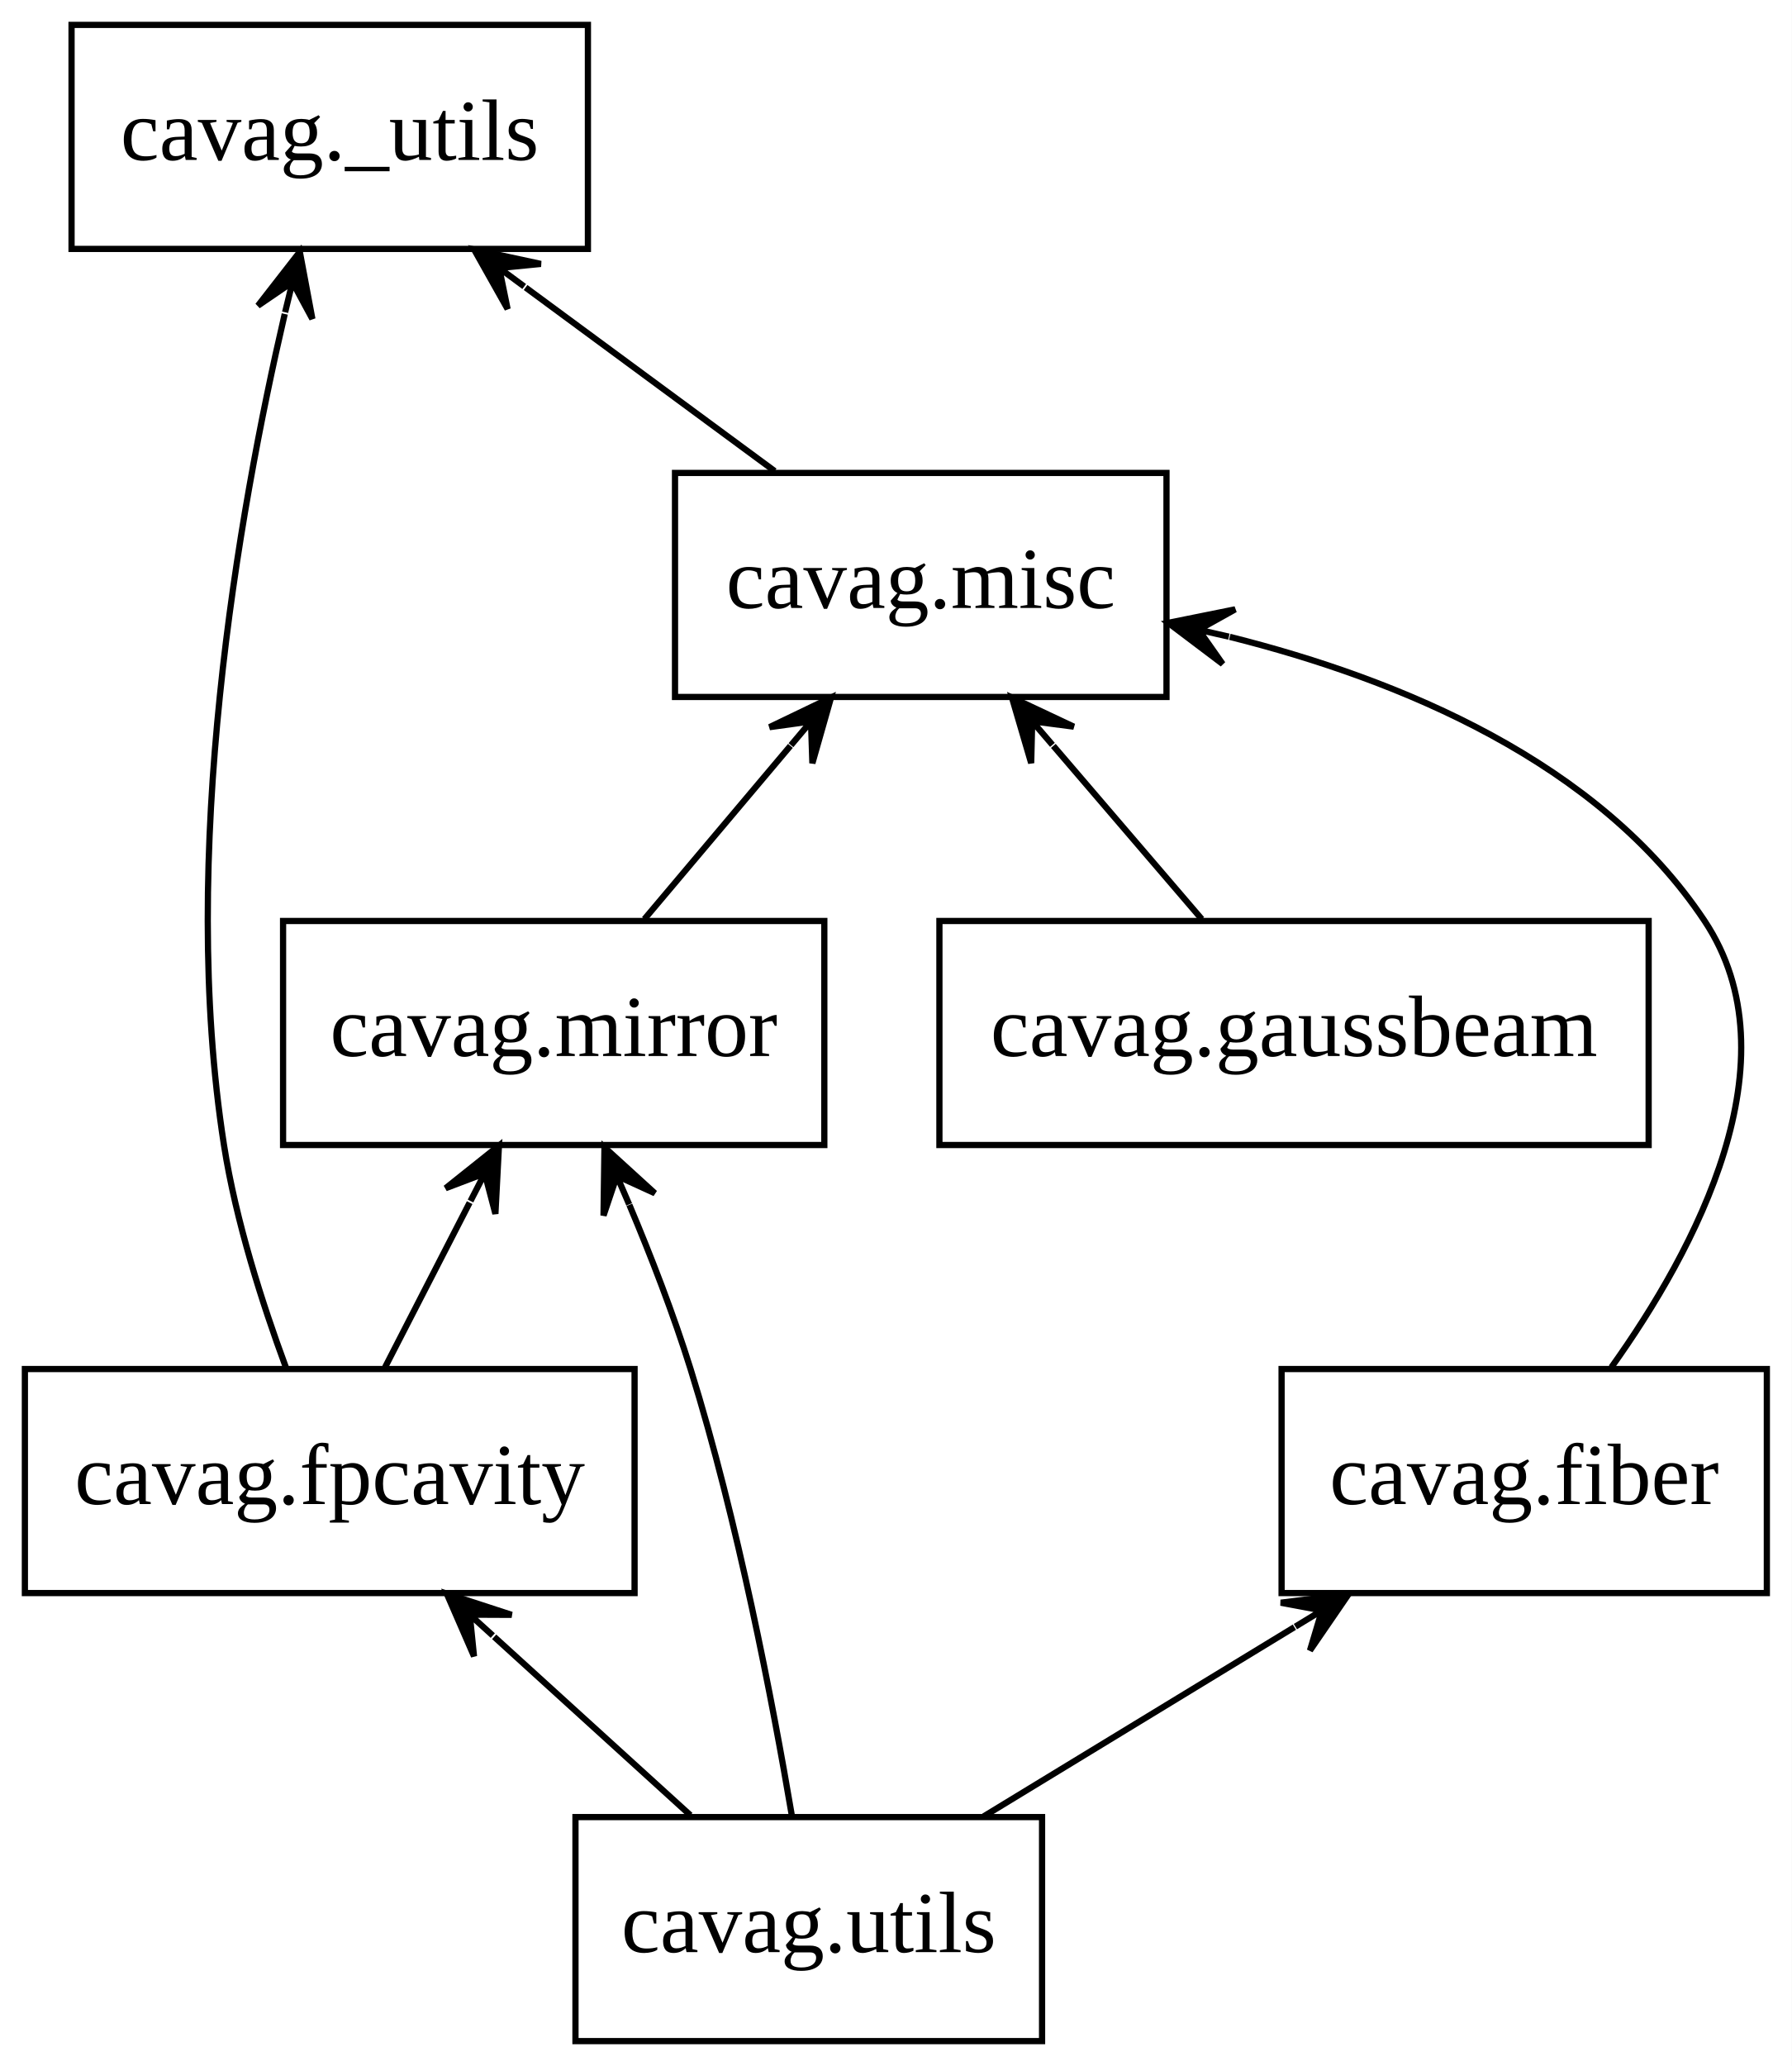
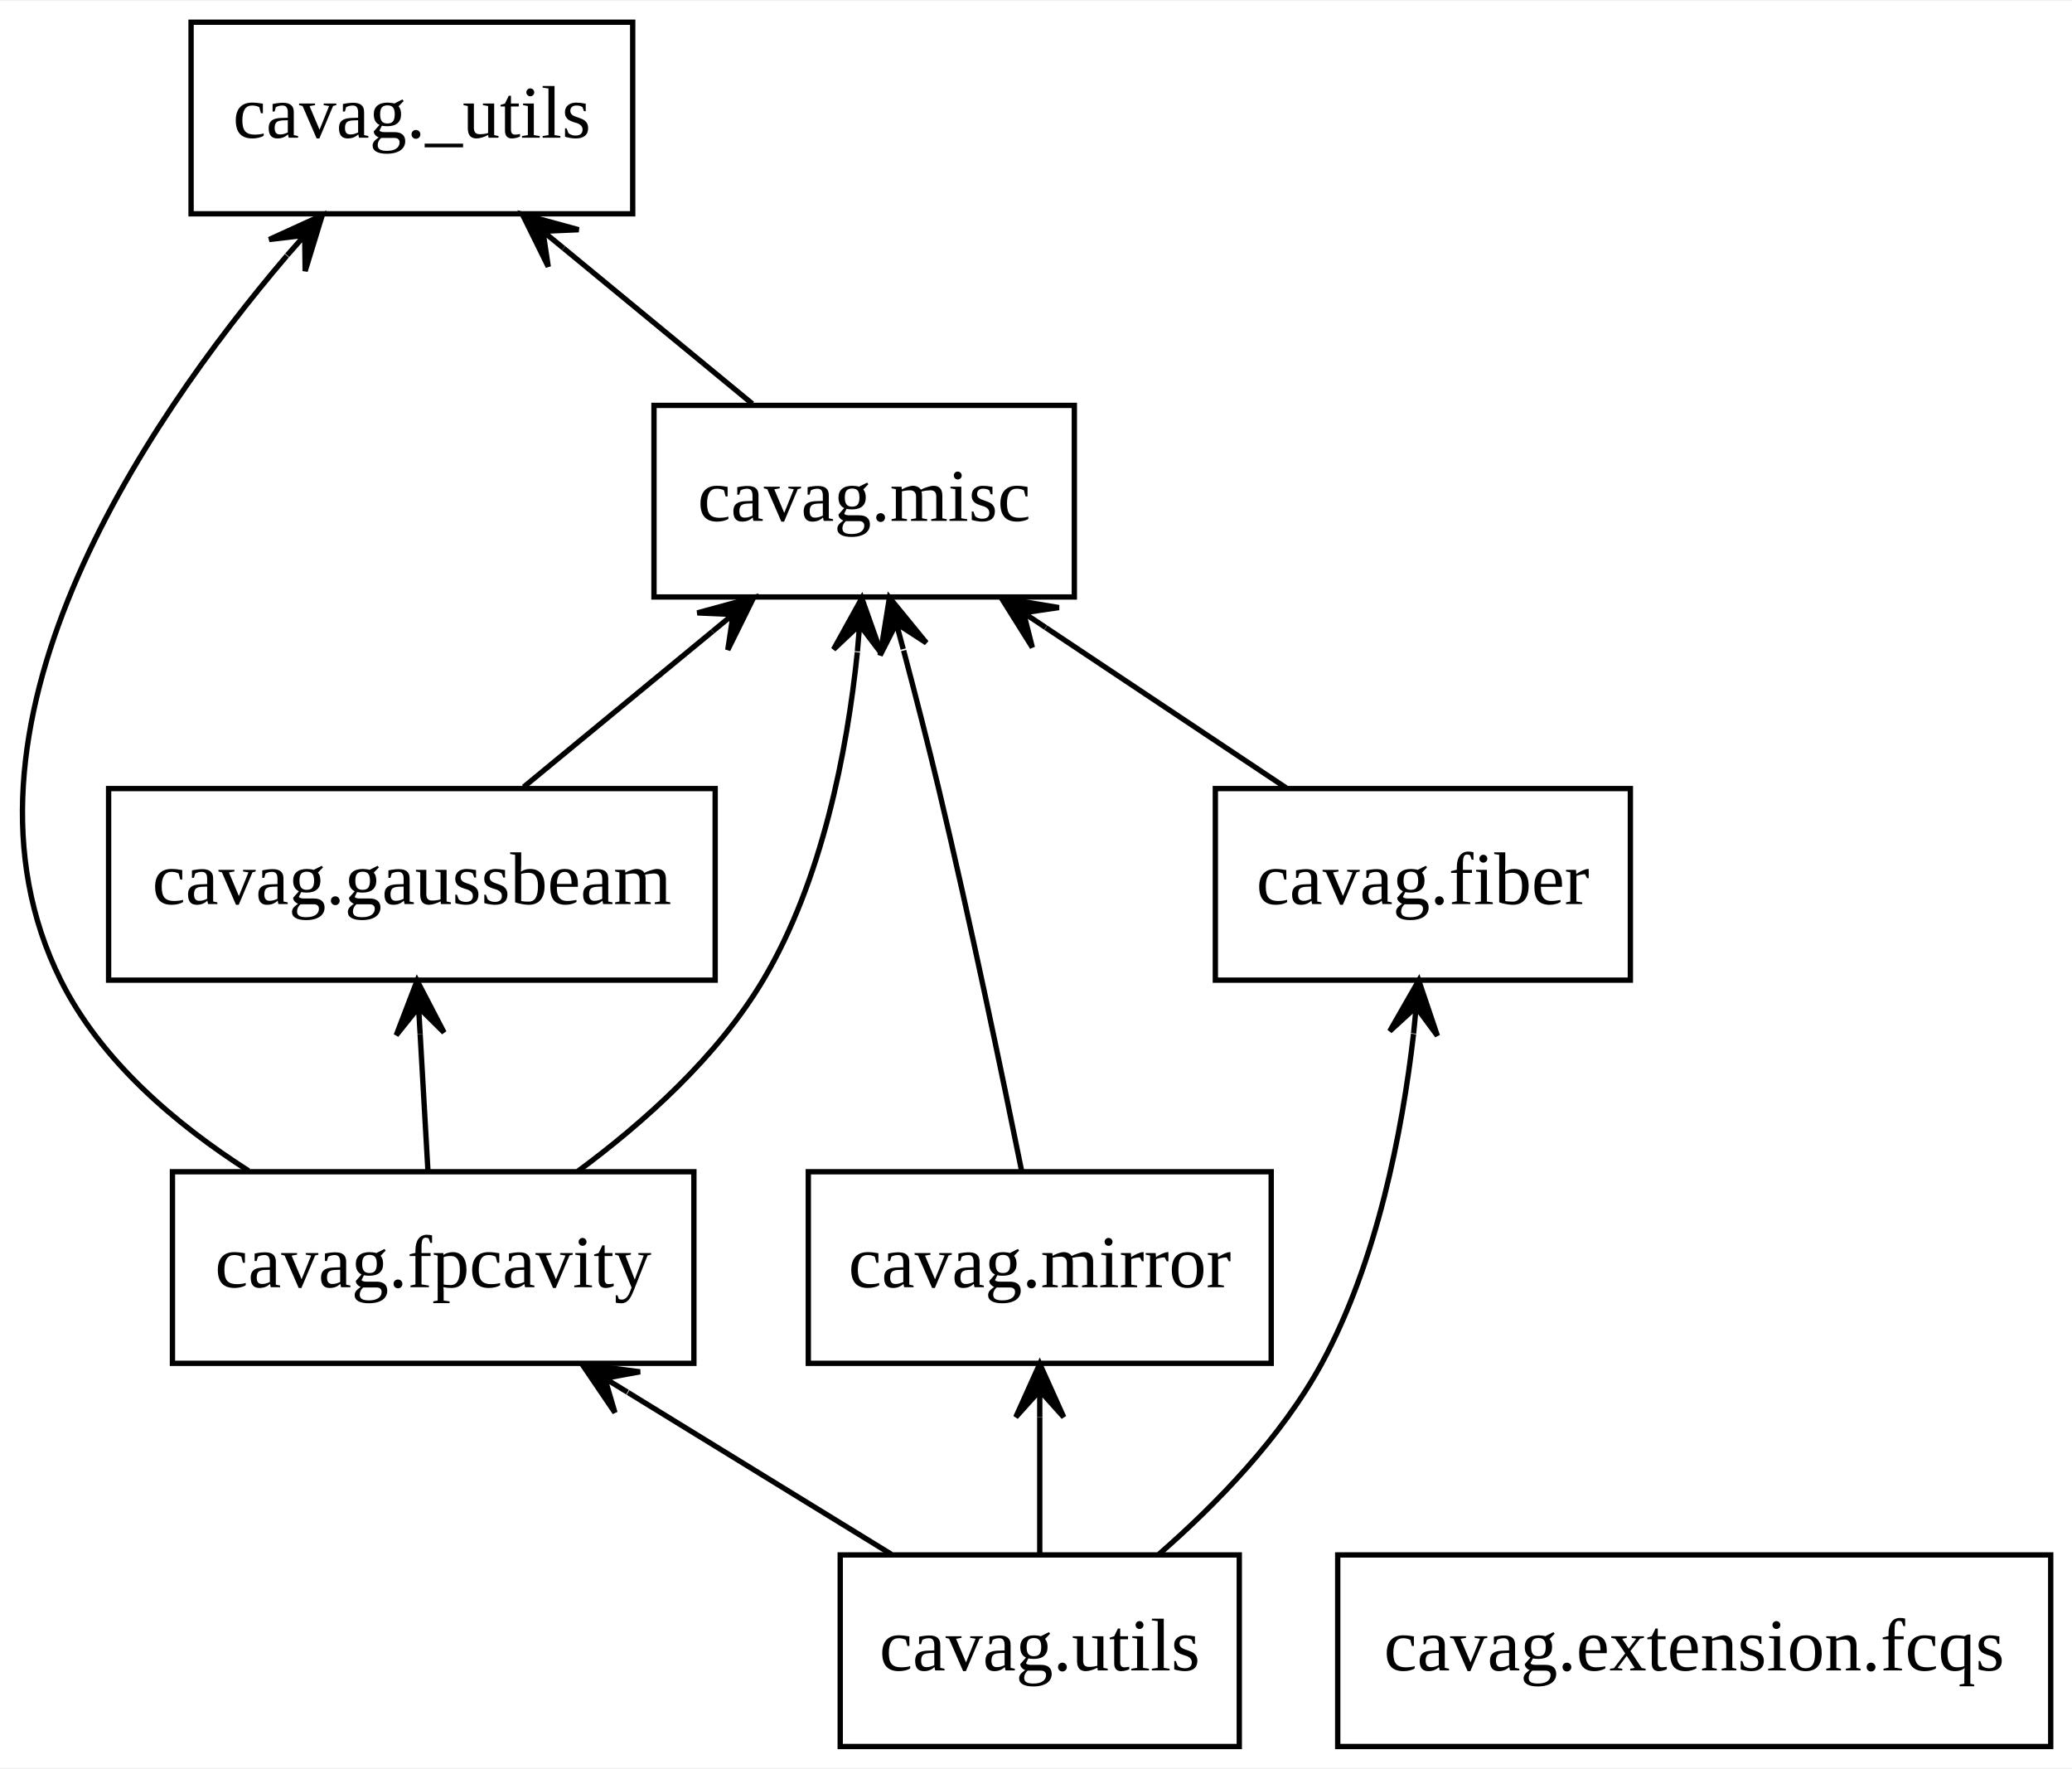
- <svg xmlns="http://www.w3.org/2000/svg" width="288pt" height="332pt" viewBox="0.00 0.00 288.00 332.00">
+ <svg xmlns="http://www.w3.org/2000/svg" width="389pt" height="332pt" viewBox="0.00 0.00 389.41 332.00">
  <g id="graph0" class="graph" transform="scale(1 1) rotate(0) translate(4 328)">
-     <polygon fill="white" stroke="transparent" points="-4,4 -4,-328 284,-328 284,4 -4,4" />
+     <polygon fill="white" stroke="transparent" points="-4,4 -4,-328 385.41,-328 385.41,4 -4,4" />
    <g id="node1" class="node">
-       <polygon fill="none" stroke="black" points="90.5,-324 7.5,-324 7.5,-288 90.5,-288 90.5,-324" />
-       <text text-anchor="middle" x="49" y="-302.3" font-family="Times New Roman,serif" font-size="14.00">cavag._utils</text>
+       <polygon fill="none" stroke="black" points="114.91,-324 31.91,-324 31.91,-288 114.91,-288 114.91,-324" />
+       <text text-anchor="middle" x="73.41" y="-302.3" font-family="Times New Roman,serif" font-size="14.00">cavag._utils</text>
    </g>
    <g id="node2" class="node">
-       <polygon fill="none" stroke="black" points="280,-108 202,-108 202,-72 280,-72 280,-108" />
-       <text text-anchor="middle" x="241" y="-86.3" font-family="Times New Roman,serif" font-size="14.00">cavag.fiber</text>
+       <polygon fill="none" stroke="black" points="381.41,-36 247.41,-36 247.41,0 381.41,0 381.41,-36" />
+       <text text-anchor="middle" x="314.41" y="-14.3" font-family="Times New Roman,serif" font-size="14.00">cavag.extension.fcqs</text>
+     </g>
+     <g id="node3" class="node">
+       <polygon fill="none" stroke="black" points="302.41,-180 224.41,-180 224.41,-144 302.41,-144 302.41,-180" />
+       <text text-anchor="middle" x="263.41" y="-158.3" font-family="Times New Roman,serif" font-size="14.00">cavag.fiber</text>
+     </g>
+     <g id="node7" class="node">
+       <polygon fill="none" stroke="black" points="197.91,-252 118.91,-252 118.91,-216 197.91,-216 197.91,-252" />
+       <text text-anchor="middle" x="158.41" y="-230.3" font-family="Times New Roman,serif" font-size="14.00">cavag.misc</text>
+     </g>
+     <g id="edge1" class="edge">
+       <path fill="none" stroke="black" d="M237.73,-180.12C224.12,-189.19 207.24,-200.45 192.55,-210.24" />
+       <polygon fill="black" stroke="black" points="184.2,-215.81 190.02,-206.52 188.36,-213.04 192.52,-210.26 192.52,-210.26 192.52,-210.26 188.36,-213.04 195.01,-214.01 184.2,-215.81 184.2,-215.81" />
+     </g>
+     <g id="node4" class="node">
+       <polygon fill="none" stroke="black" points="126.41,-108 28.41,-108 28.41,-72 126.41,-72 126.41,-108" />
+       <text text-anchor="middle" x="77.41" y="-86.3" font-family="Times New Roman,serif" font-size="14.00">cavag.fpcavity</text>
+     </g>
+     <g id="edge2" class="edge">
+       <path fill="none" stroke="black" d="M42.73,-108.17C29.1,-116.87 14.94,-128.85 7.41,-144 -15.9,-190.88 22.6,-248.08 49.91,-280.13" />
+       <polygon fill="black" stroke="black" points="56.56,-287.72 46.59,-283.17 53.27,-283.96 49.97,-280.2 49.97,-280.2 49.97,-280.2 53.27,-283.96 53.35,-277.24 56.56,-287.72 56.56,-287.72" />
+     </g>
+     <g id="node5" class="node">
+       <polygon fill="none" stroke="black" points="130.41,-180 16.41,-180 16.41,-144 130.41,-144 130.41,-180" />
+       <text text-anchor="middle" x="73.41" y="-158.3" font-family="Times New Roman,serif" font-size="14.00">cavag.gaussbeam</text>
+     </g>
+     <g id="edge3" class="edge">
+       <path fill="none" stroke="black" d="M76.42,-108.3C75.98,-116.02 75.45,-125.29 74.96,-133.89" />
+       <polygon fill="black" stroke="black" points="74.39,-143.9 70.47,-133.66 74.67,-138.9 74.96,-133.91 74.96,-133.91 74.96,-133.91 74.67,-138.9 79.45,-134.17 74.39,-143.9 74.39,-143.9" />
+     </g>
+     <g id="edge4" class="edge">
+       <path fill="none" stroke="black" d="M104.59,-108.08C117.02,-117.26 130.86,-129.64 139.41,-144 150.56,-162.73 155.21,-187.11 157.13,-205.62" />
+       <polygon fill="black" stroke="black" points="157.97,-215.75 152.66,-206.16 157.56,-210.77 157.14,-205.78 157.14,-205.78 157.14,-205.78 157.56,-210.77 161.63,-205.41 157.97,-215.75 157.97,-215.75" />
+     </g>
+     <g id="edge5" class="edge">
+       <path fill="none" stroke="black" d="M94.42,-180.3C105.13,-189.12 118.3,-199.97 129.91,-209.53" />
+       <polygon fill="black" stroke="black" points="137.64,-215.9 127.06,-213.01 133.78,-212.72 129.92,-209.54 129.92,-209.54 129.92,-209.54 133.78,-212.72 132.78,-206.06 137.64,-215.9 137.64,-215.9" />
    </g>
    <g id="node6" class="node">
-       <polygon fill="none" stroke="black" points="183.5,-252 104.5,-252 104.5,-216 183.5,-216 183.5,-252" />
-       <text text-anchor="middle" x="144" y="-230.3" font-family="Times New Roman,serif" font-size="14.00">cavag.misc</text>
-     </g>
-     <g id="edge1" class="edge">
-       <path fill="none" stroke="black" d="M255.01,-108.28C268.5,-127.15 284.84,-157.66 270,-180 253.04,-205.53 221.13,-218.79 193.67,-225.66" />
-       <polygon fill="black" stroke="black" points="183.78,-227.91 192.53,-221.3 188.66,-226.8 193.53,-225.69 193.53,-225.69 193.53,-225.69 188.66,-226.8 194.54,-230.08 183.78,-227.91 183.78,-227.91" />
-     </g>
-     <g id="node3" class="node">
-       <polygon fill="none" stroke="black" points="98,-108 0,-108 0,-72 98,-72 98,-108" />
-       <text text-anchor="middle" x="49" y="-86.3" font-family="Times New Roman,serif" font-size="14.00">cavag.fpcavity</text>
-     </g>
-     <g id="edge2" class="edge">
-       <path fill="none" stroke="black" d="M41.93,-108.33C38.16,-118.53 33.91,-131.78 32,-144 24.7,-190.65 34.3,-245.42 41.77,-277.55" />
-       <polygon fill="black" stroke="black" points="44.19,-287.53 37.46,-278.88 43.01,-282.67 41.83,-277.82 41.83,-277.82 41.83,-277.82 43.01,-282.67 46.21,-276.75 44.19,-287.53 44.19,-287.53" />
-     </g>
-     <g id="node5" class="node">
-       <polygon fill="none" stroke="black" points="128.5,-180 41.5,-180 41.5,-144 128.5,-144 128.5,-180" />
-       <text text-anchor="middle" x="85" y="-158.3" font-family="Times New Roman,serif" font-size="14.00">cavag.mirror</text>
-     </g>
-     <g id="edge3" class="edge">
-       <path fill="none" stroke="black" d="M57.9,-108.3C62,-116.27 66.95,-125.9 71.49,-134.74" />
-       <polygon fill="black" stroke="black" points="76.2,-143.9 67.63,-137.06 73.92,-139.45 71.63,-135 71.63,-135 71.63,-135 73.92,-139.45 75.63,-132.94 76.2,-143.9 76.2,-143.9" />
-     </g>
-     <g id="node4" class="node">
-       <polygon fill="none" stroke="black" points="261,-180 147,-180 147,-144 261,-144 261,-180" />
-       <text text-anchor="middle" x="204" y="-158.3" font-family="Times New Roman,serif" font-size="14.00">cavag.gaussbeam</text>
-     </g>
-     <g id="edge4" class="edge">
-       <path fill="none" stroke="black" d="M189.17,-180.3C181.98,-188.7 173.2,-198.93 165.31,-208.14" />
-       <polygon fill="black" stroke="black" points="158.66,-215.9 161.75,-205.37 161.91,-212.1 165.17,-208.3 165.17,-208.3 165.17,-208.3 161.91,-212.1 168.59,-211.23 158.66,-215.9 158.66,-215.9" />
-     </g>
-     <g id="edge5" class="edge">
-       <path fill="none" stroke="black" d="M99.58,-180.3C106.66,-188.7 115.28,-198.93 123.05,-208.14" />
-       <polygon fill="black" stroke="black" points="129.58,-215.9 119.7,-211.15 126.36,-212.07 123.14,-208.25 123.14,-208.25 123.14,-208.25 126.36,-212.07 126.58,-205.35 129.58,-215.9 129.58,-215.9" />
+       <polygon fill="none" stroke="black" points="234.91,-108 147.91,-108 147.91,-72 234.91,-72 234.91,-108" />
+       <text text-anchor="middle" x="191.41" y="-86.3" font-family="Times New Roman,serif" font-size="14.00">cavag.mirror</text>
    </g>
    <g id="edge6" class="edge">
-       <path fill="none" stroke="black" d="M120.52,-252.3C108.44,-261.2 93.55,-272.18 80.48,-281.8" />
-       <polygon fill="black" stroke="black" points="72.21,-287.9 77.59,-278.34 76.24,-284.93 80.26,-281.96 80.26,-281.96 80.26,-281.96 76.24,-284.93 82.93,-285.59 72.21,-287.9 72.21,-287.9" />
-     </g>
-     <g id="node7" class="node">
-       <polygon fill="none" stroke="black" points="163.5,-36 88.5,-36 88.5,0 163.5,0 163.5,-36" />
-       <text text-anchor="middle" x="126" y="-14.3" font-family="Times New Roman,serif" font-size="14.00">cavag.utils</text>
+       <path fill="none" stroke="black" d="M188.01,-108.12C184.38,-126.08 178.35,-155.1 172.41,-180 170.39,-188.46 168.03,-197.64 165.83,-205.94" />
+       <polygon fill="black" stroke="black" points="163.16,-215.87 161.41,-205.04 164.46,-211.04 165.75,-206.21 165.75,-206.21 165.75,-206.21 164.46,-211.04 170.1,-207.38 163.16,-215.87 163.16,-215.87" />
    </g>
    <g id="edge7" class="edge">
-       <path fill="none" stroke="black" d="M154.13,-36.12C169.17,-45.28 187.87,-56.66 204.06,-66.52" />
-       <polygon fill="black" stroke="black" points="212.76,-71.81 201.88,-70.45 208.49,-69.21 204.22,-66.61 204.22,-66.61 204.22,-66.61 208.49,-69.21 206.56,-62.77 212.76,-71.81 212.76,-71.81" />
+       <path fill="none" stroke="black" d="M137.4,-252.3C126.7,-261.12 113.52,-271.97 101.92,-281.53" />
+       <polygon fill="black" stroke="black" points="94.18,-287.9 99.04,-278.06 98.04,-284.72 101.9,-281.54 101.9,-281.54 101.9,-281.54 98.04,-284.72 104.76,-285.01 94.18,-287.9 94.18,-287.9" />
+     </g>
+     <g id="node8" class="node">
+       <polygon fill="none" stroke="black" points="228.91,-36 153.91,-36 153.91,0 228.91,0 228.91,-36" />
+       <text text-anchor="middle" x="191.41" y="-14.3" font-family="Times New Roman,serif" font-size="14.00">cavag.utils</text>
    </g>
    <g id="edge8" class="edge">
-       <path fill="none" stroke="black" d="M106.97,-36.3C97.46,-44.95 85.79,-55.55 75.43,-64.97" />
-       <polygon fill="black" stroke="black" points="67.81,-71.9 72.19,-61.84 71.51,-68.53 75.21,-65.17 75.21,-65.17 75.21,-65.17 71.51,-68.53 78.24,-68.5 67.81,-71.9 67.81,-71.9" />
+       <path fill="none" stroke="black" d="M213.81,-36.13C224.64,-45.57 236.89,-58.17 244.41,-72 254.82,-91.15 259.53,-115.5 261.66,-133.89" />
+       <polygon fill="black" stroke="black" points="262.64,-143.94 257.19,-134.42 262.15,-138.96 261.67,-133.99 261.67,-133.99 261.67,-133.99 262.15,-138.96 266.14,-133.55 262.64,-143.94 262.64,-143.94" />
    </g>
    <g id="edge9" class="edge">
-       <path fill="none" stroke="black" d="M123.27,-36.3C120.2,-54.41 114.61,-83.56 107,-108 104.27,-116.75 100.67,-126.06 97.16,-134.39" />
-       <polygon fill="black" stroke="black" points="93.16,-143.63 93.01,-132.67 95.15,-139.04 97.13,-134.46 97.13,-134.46 97.13,-134.46 95.15,-139.04 101.26,-136.25 93.16,-143.63 93.16,-143.63" />
+       <path fill="none" stroke="black" d="M163.52,-36.12C148.62,-45.28 130.08,-56.66 114.03,-66.52" />
+       <polygon fill="black" stroke="black" points="105.41,-71.81 111.57,-62.74 109.67,-69.19 113.93,-66.58 113.93,-66.58 113.93,-66.58 109.67,-69.19 116.28,-70.41 105.41,-71.81 105.41,-71.81" />
+     </g>
+     <g id="edge10" class="edge">
+       <path fill="none" stroke="black" d="M191.41,-36.3C191.41,-44.02 191.41,-53.29 191.41,-61.89" />
+       <polygon fill="black" stroke="black" points="191.41,-71.9 186.91,-61.9 191.41,-66.9 191.41,-61.9 191.41,-61.9 191.41,-61.9 191.41,-66.9 195.91,-61.9 191.41,-71.9 191.41,-71.9" />
    </g>
  </g>
</svg>
